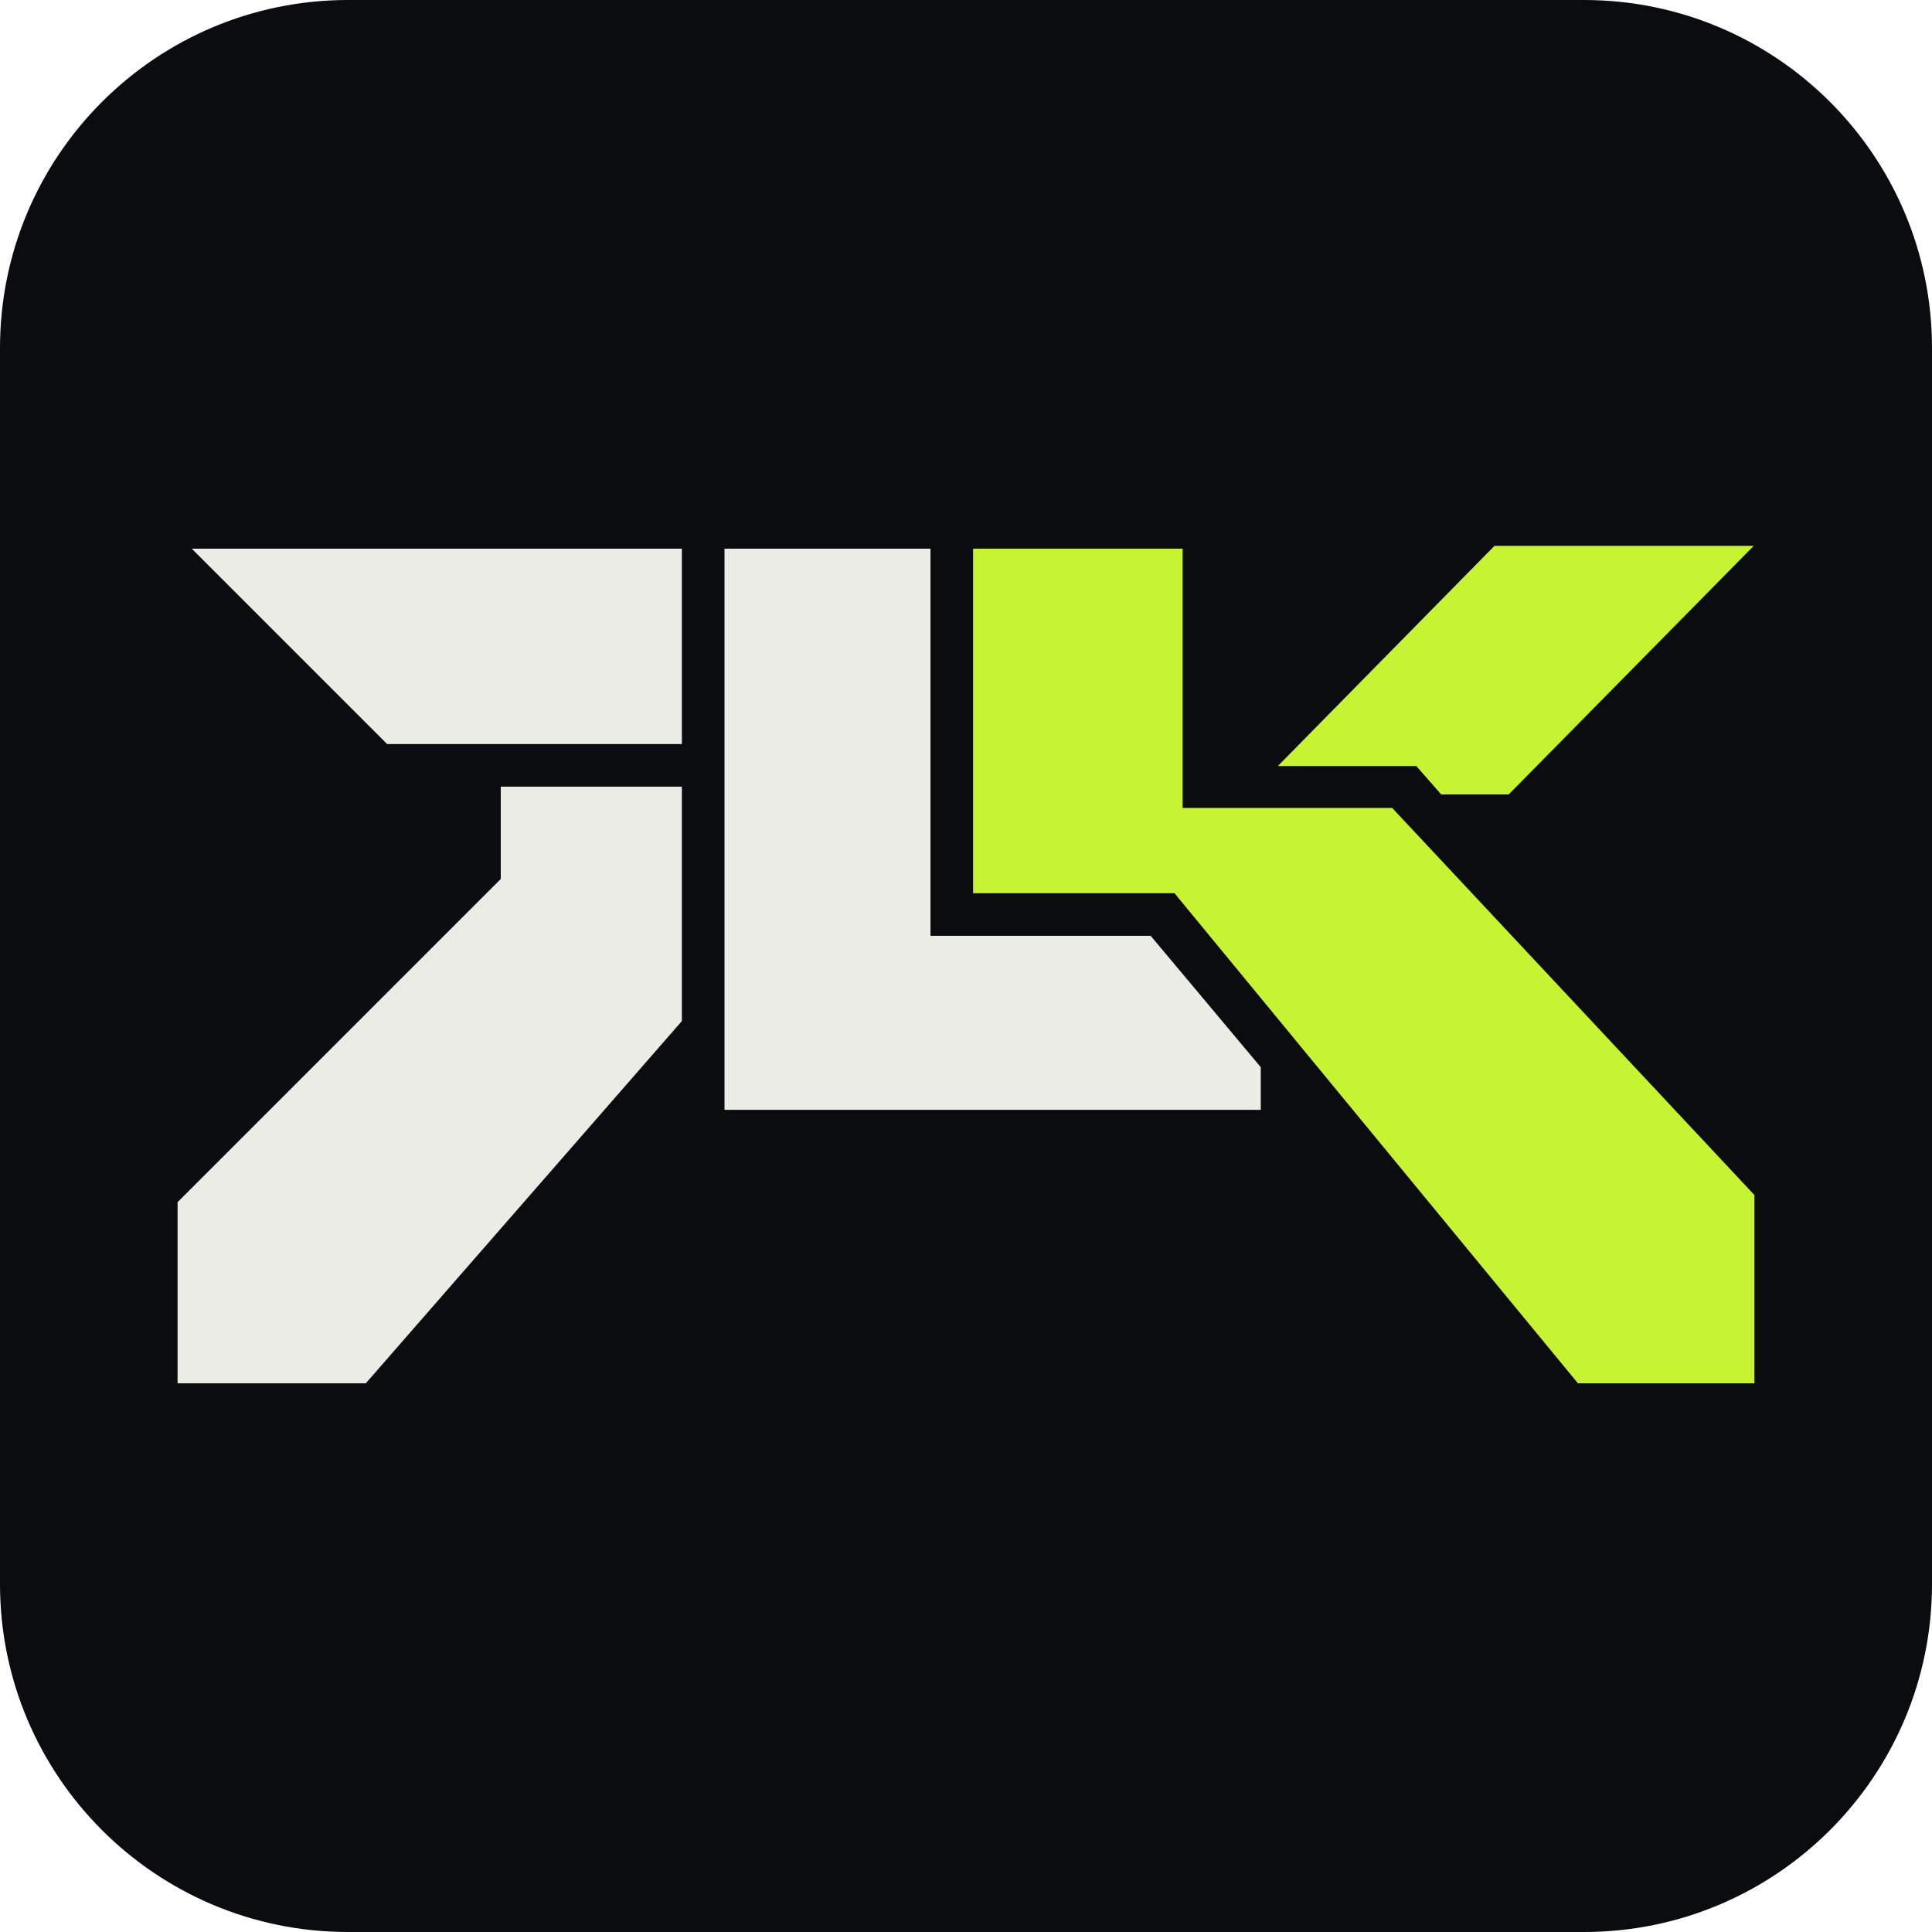
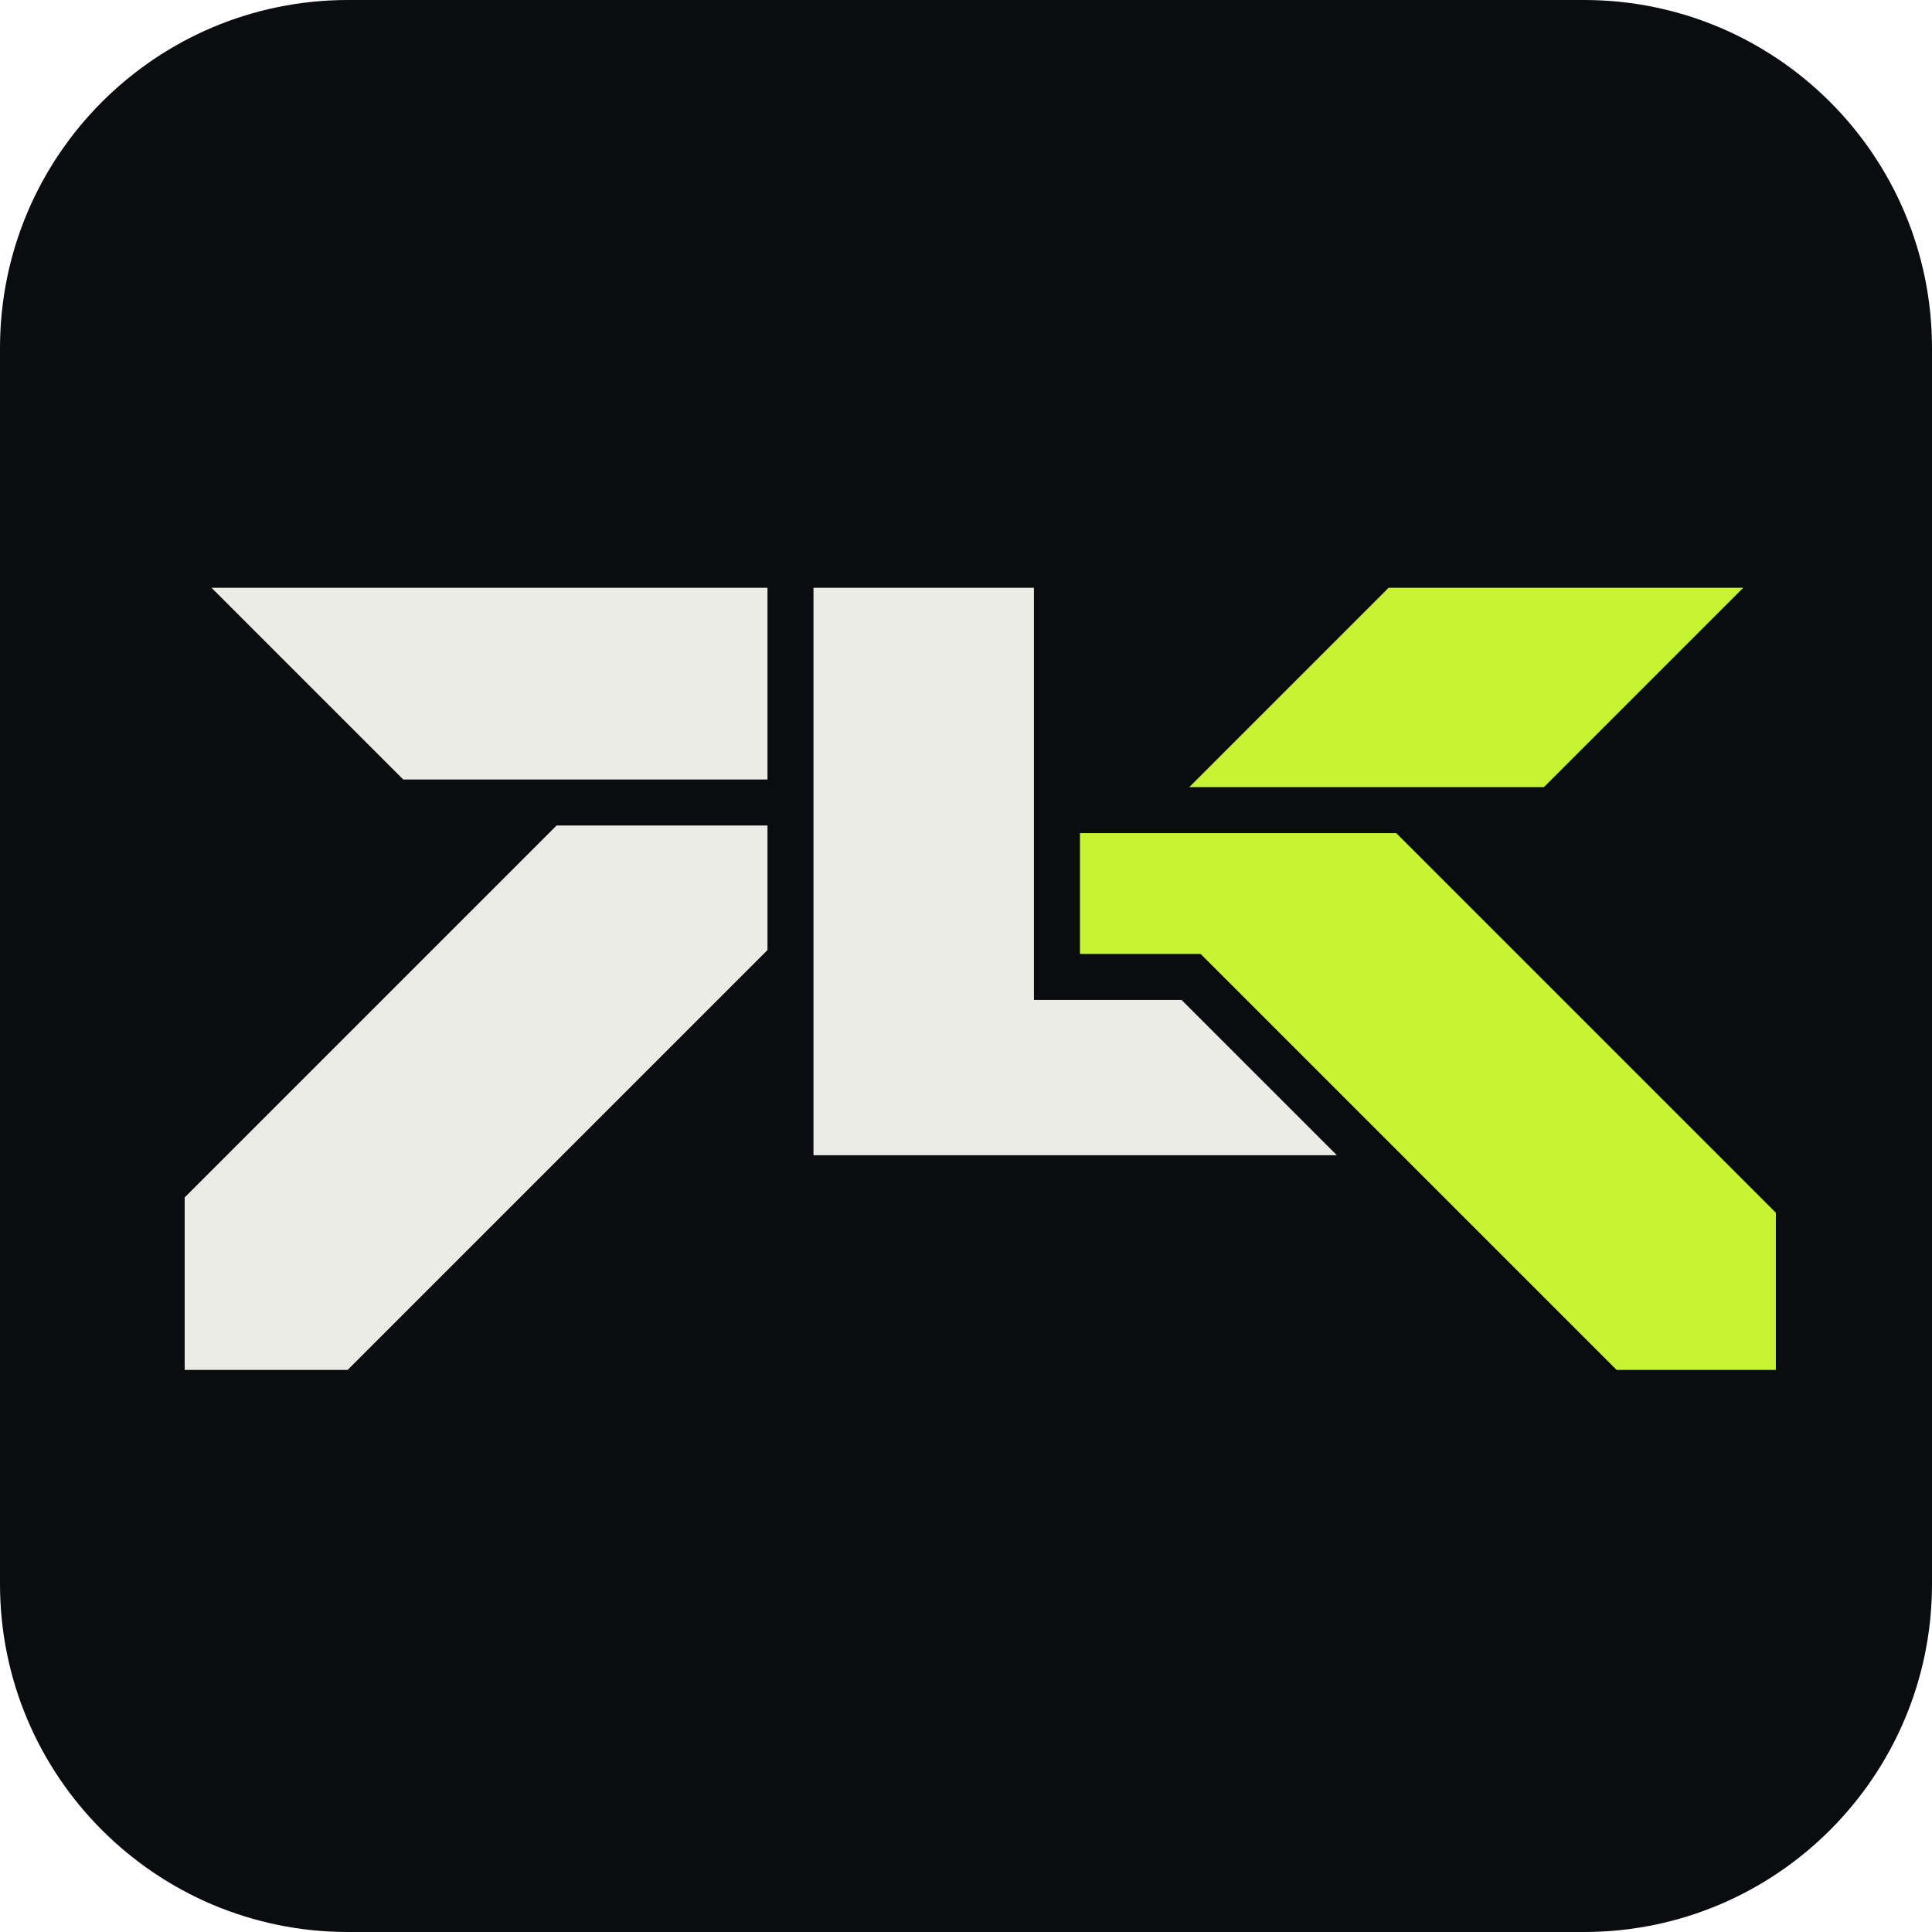
<svg xmlns="http://www.w3.org/2000/svg" viewBox="0 0 544 544">
  <rect width="544" height="544" rx="98" fill="#0b0c0f" />
-   <g transform="translate(50 154.5)">
-     <path fill="#ecece6" d="M4 0 142 0 142 55 59 55ZM142 67 91 67 91 93 0 184 0 235 53 235 142 133Z" />
-     <path fill="#ecece6" d="M154 0 154 158 305 158 305 146 274 109 212 109 212 0Z" />
-     <path fill="#c6f432" d="M224 0 224 97 280.7 97 394.3 235 444 235 444 182 342 73 283 73 283 0ZM443.8 -0.8 370.8 -0.8 309.8 61.2 348.8 61.2 355.8 69.2 374.8 69.2Z" />
+   <g transform="translate(52 165.5) scale(0.5398)">
+     <path fill="#ecece6" d="M14 0H304V100H114ZM194 124H304V189L85 408H0V318Z" />
+     <path fill="#ecece6" d="M328 0H443V215H520L601 296H328Z" />
+     <path fill="#c6f432" d="M628 0H813L709 104H524ZM467 128H632L830 326V408H746.94L529.94 191H467Z" />
  </g>
</svg>
